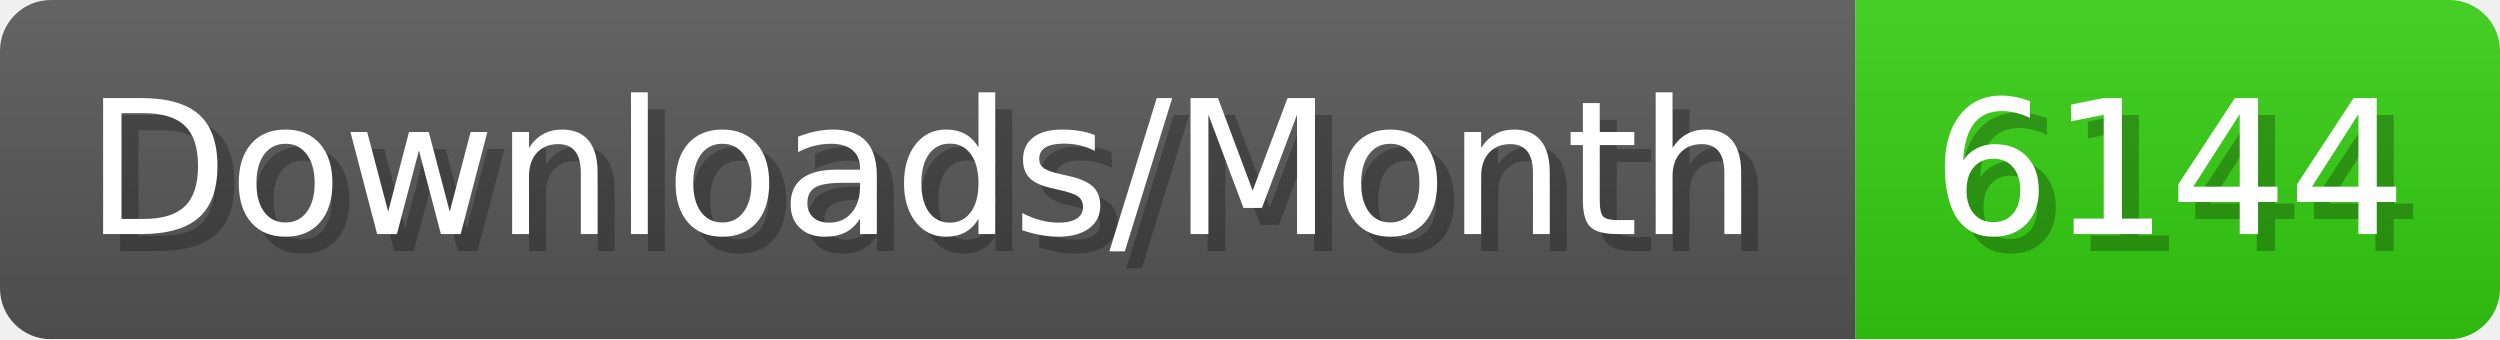
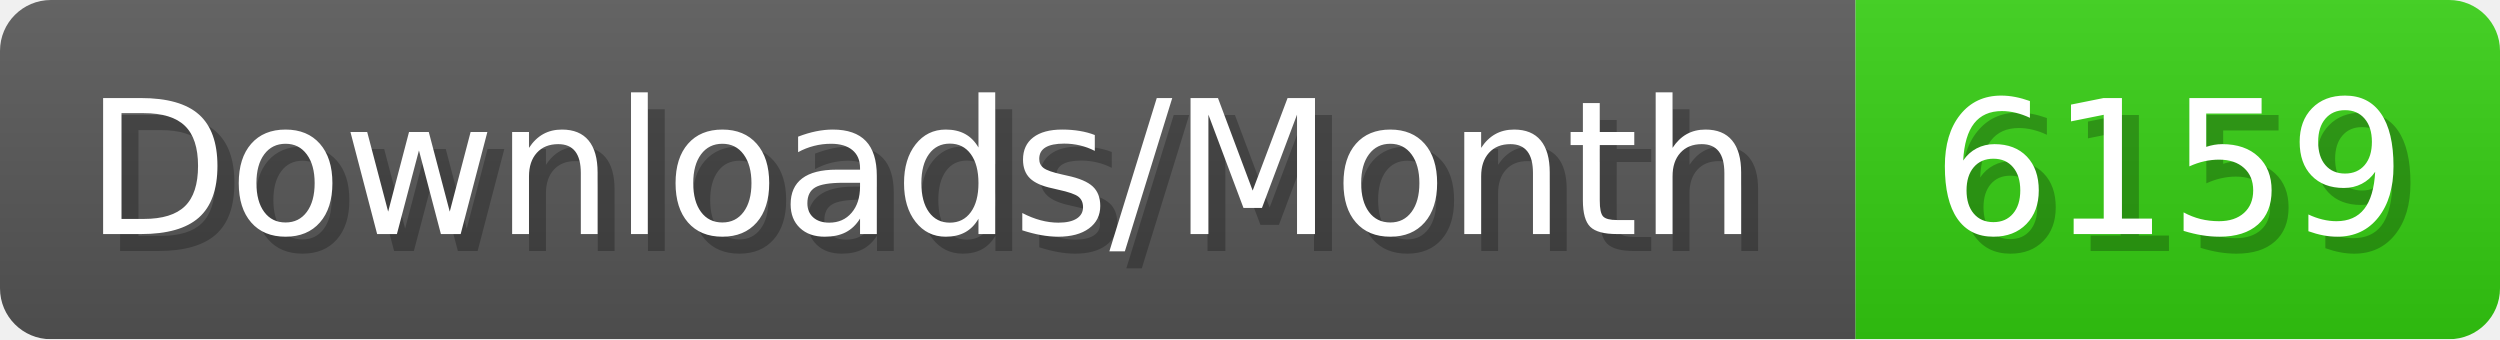
- <svg xmlns="http://www.w3.org/2000/svg" width="147.4" height="20" viewBox="0 0 1474 200" role="img" aria-label="Downloads/Month: 6144">
+ <svg xmlns="http://www.w3.org/2000/svg" width="147.4" height="20" viewBox="0 0 1474 200" role="img" aria-label="Downloads/Month: 6159">
  <linearGradient id="YlXUI" x2="0" y2="100%">
    <stop offset="0" stop-opacity=".1" stop-color="#EEE" />
    <stop offset="1" stop-opacity=".1" />
  </linearGradient>
  <mask id="JHhop">
    <rect width="1474" height="200" rx="30" fill="#FFF" />
  </mask>
  <g mask="url(#JHhop)">
    <rect width="1094" height="200" fill="#555" />
    <rect width="380" height="200" fill="#3C1" x="1094" />
    <rect width="1474" height="200" fill="url(#YlXUI)" />
  </g>
  <g aria-hidden="true" fill="#fff" text-anchor="start" font-family="Verdana,DejaVu Sans,sans-serif" font-size="110">
    <text x="60" y="148" textLength="994" fill="#000" opacity="0.25">Downloads/Month</text>
    <text x="50" y="138" textLength="994">Downloads/Month</text>
-     <text x="1149" y="148" textLength="280" fill="#000" opacity="0.25">6144</text>
-     <text x="1139" y="138" textLength="280">6144</text>
+     <text x="1149" y="148" textLength="280" fill="#000" opacity="0.25">6159</text>
+     <text x="1139" y="138" textLength="280">6159</text>
  </g>
</svg>
